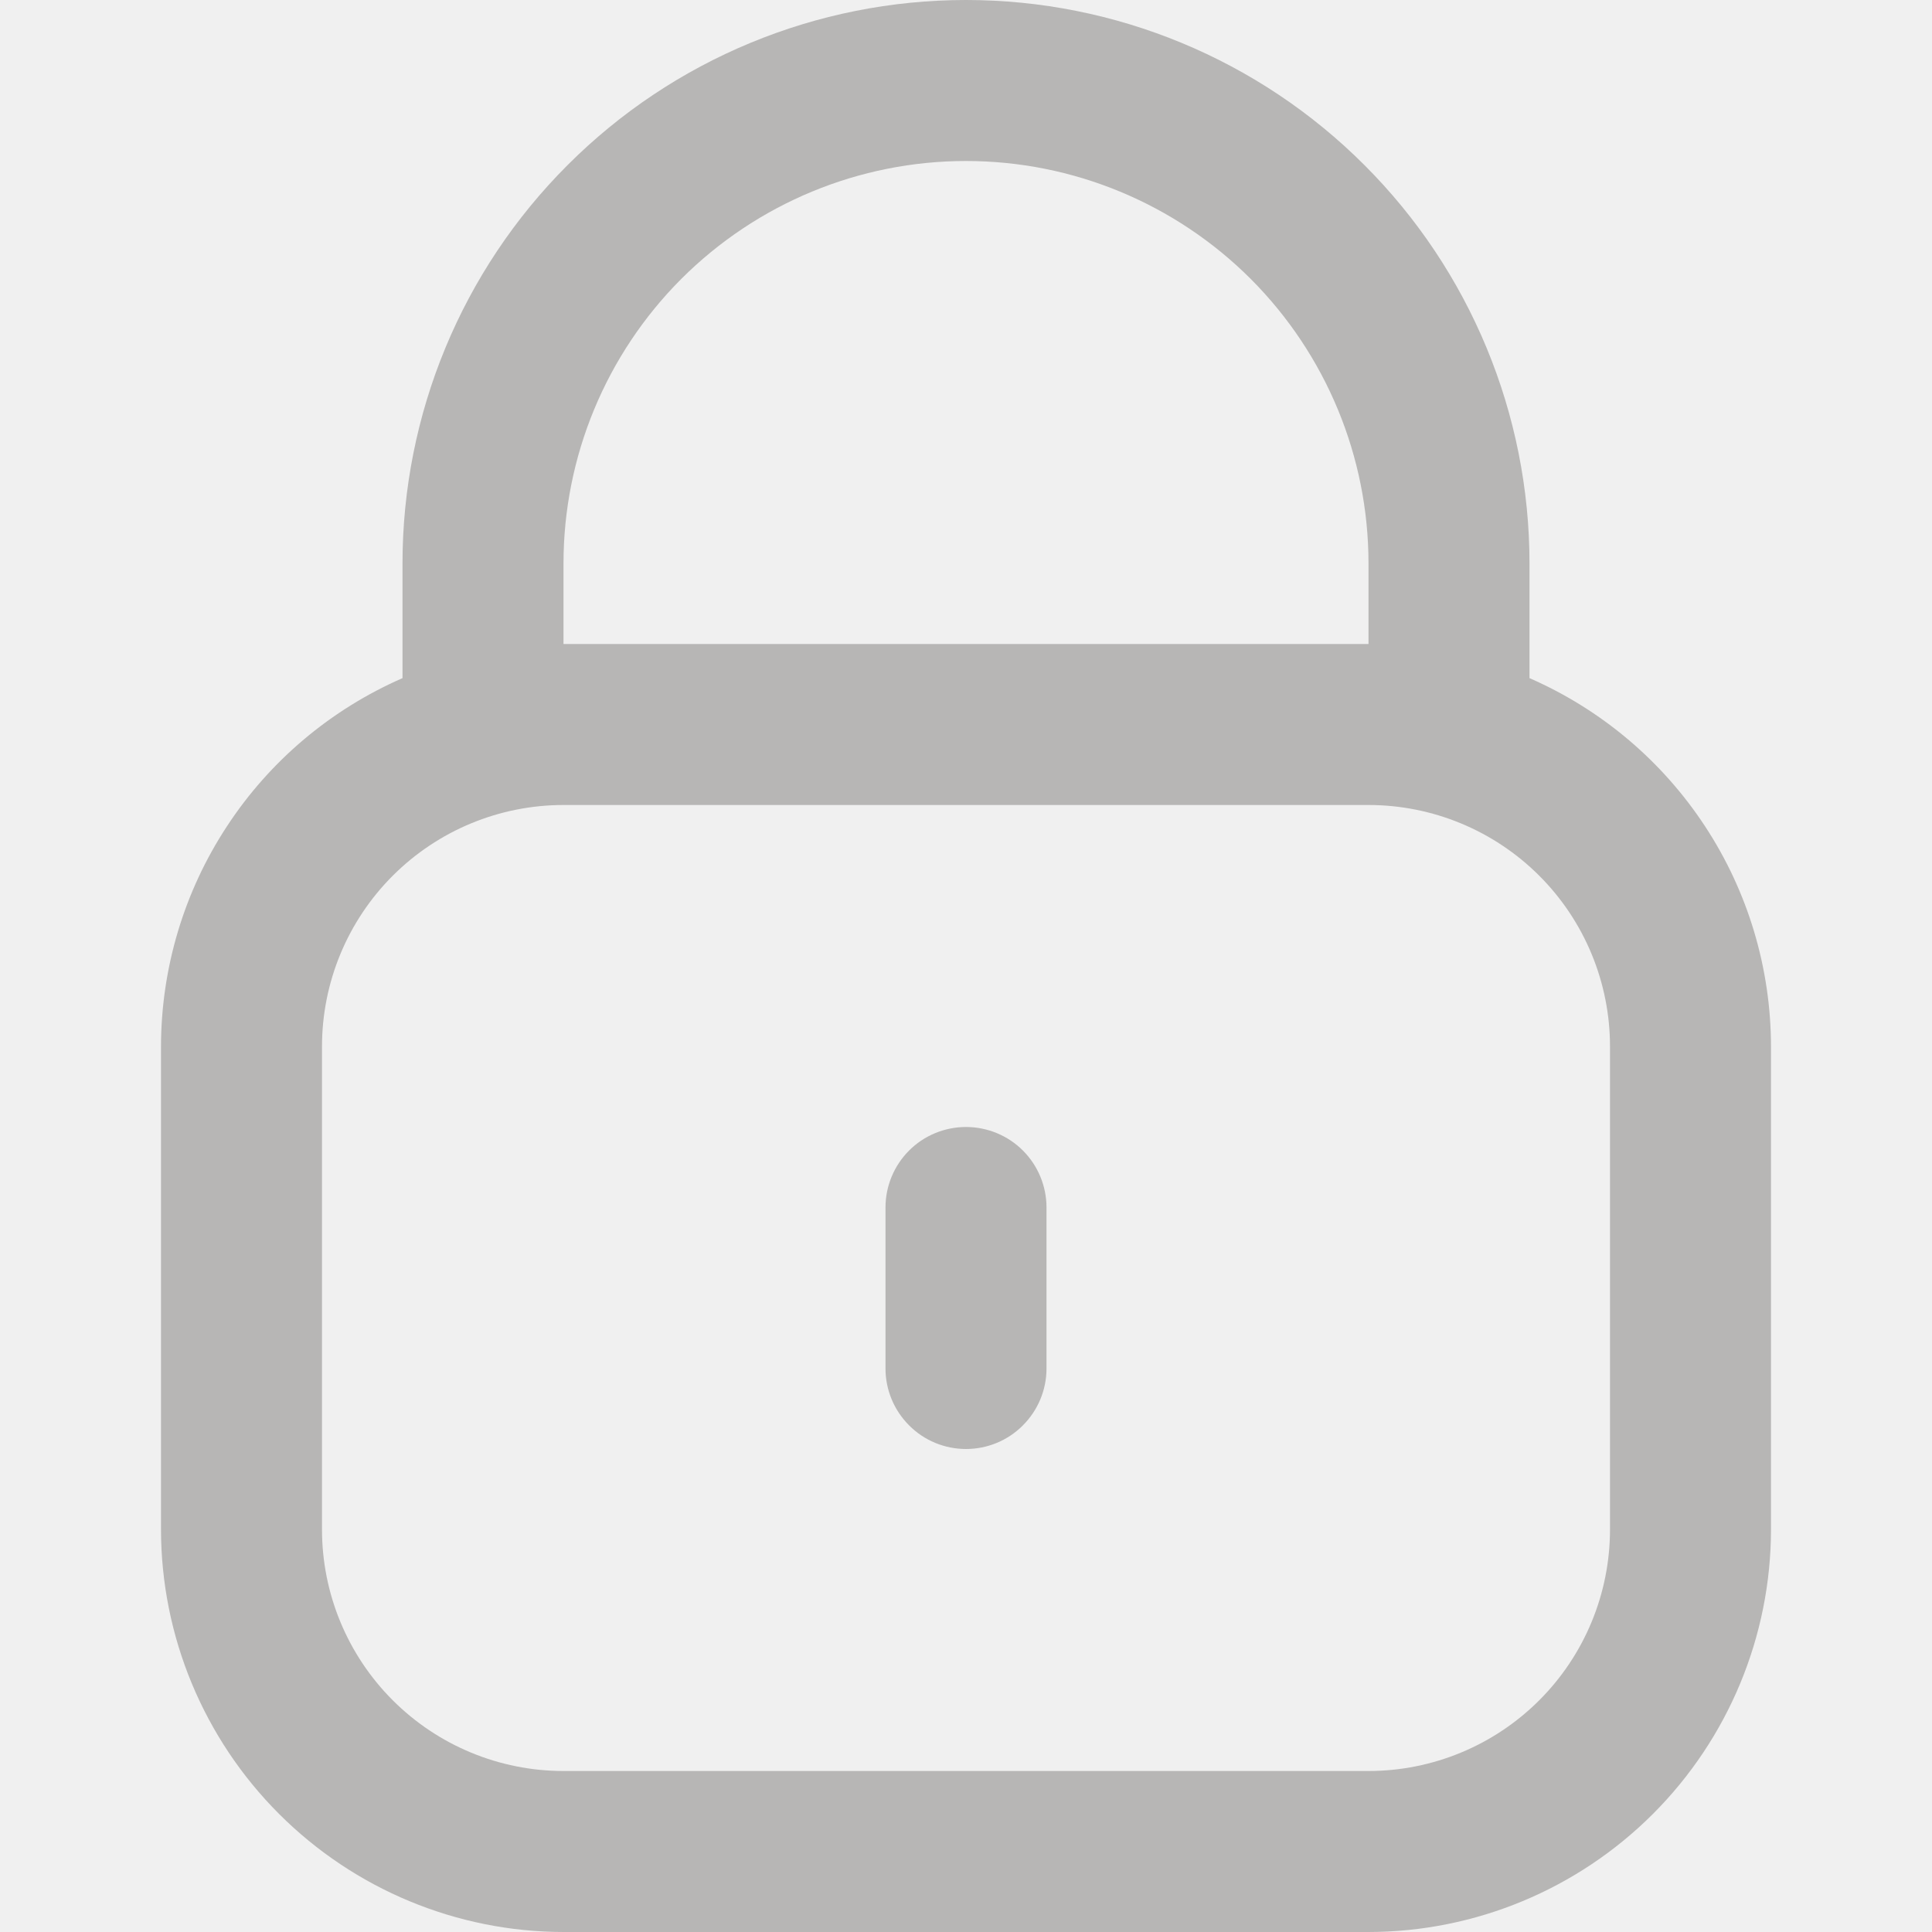
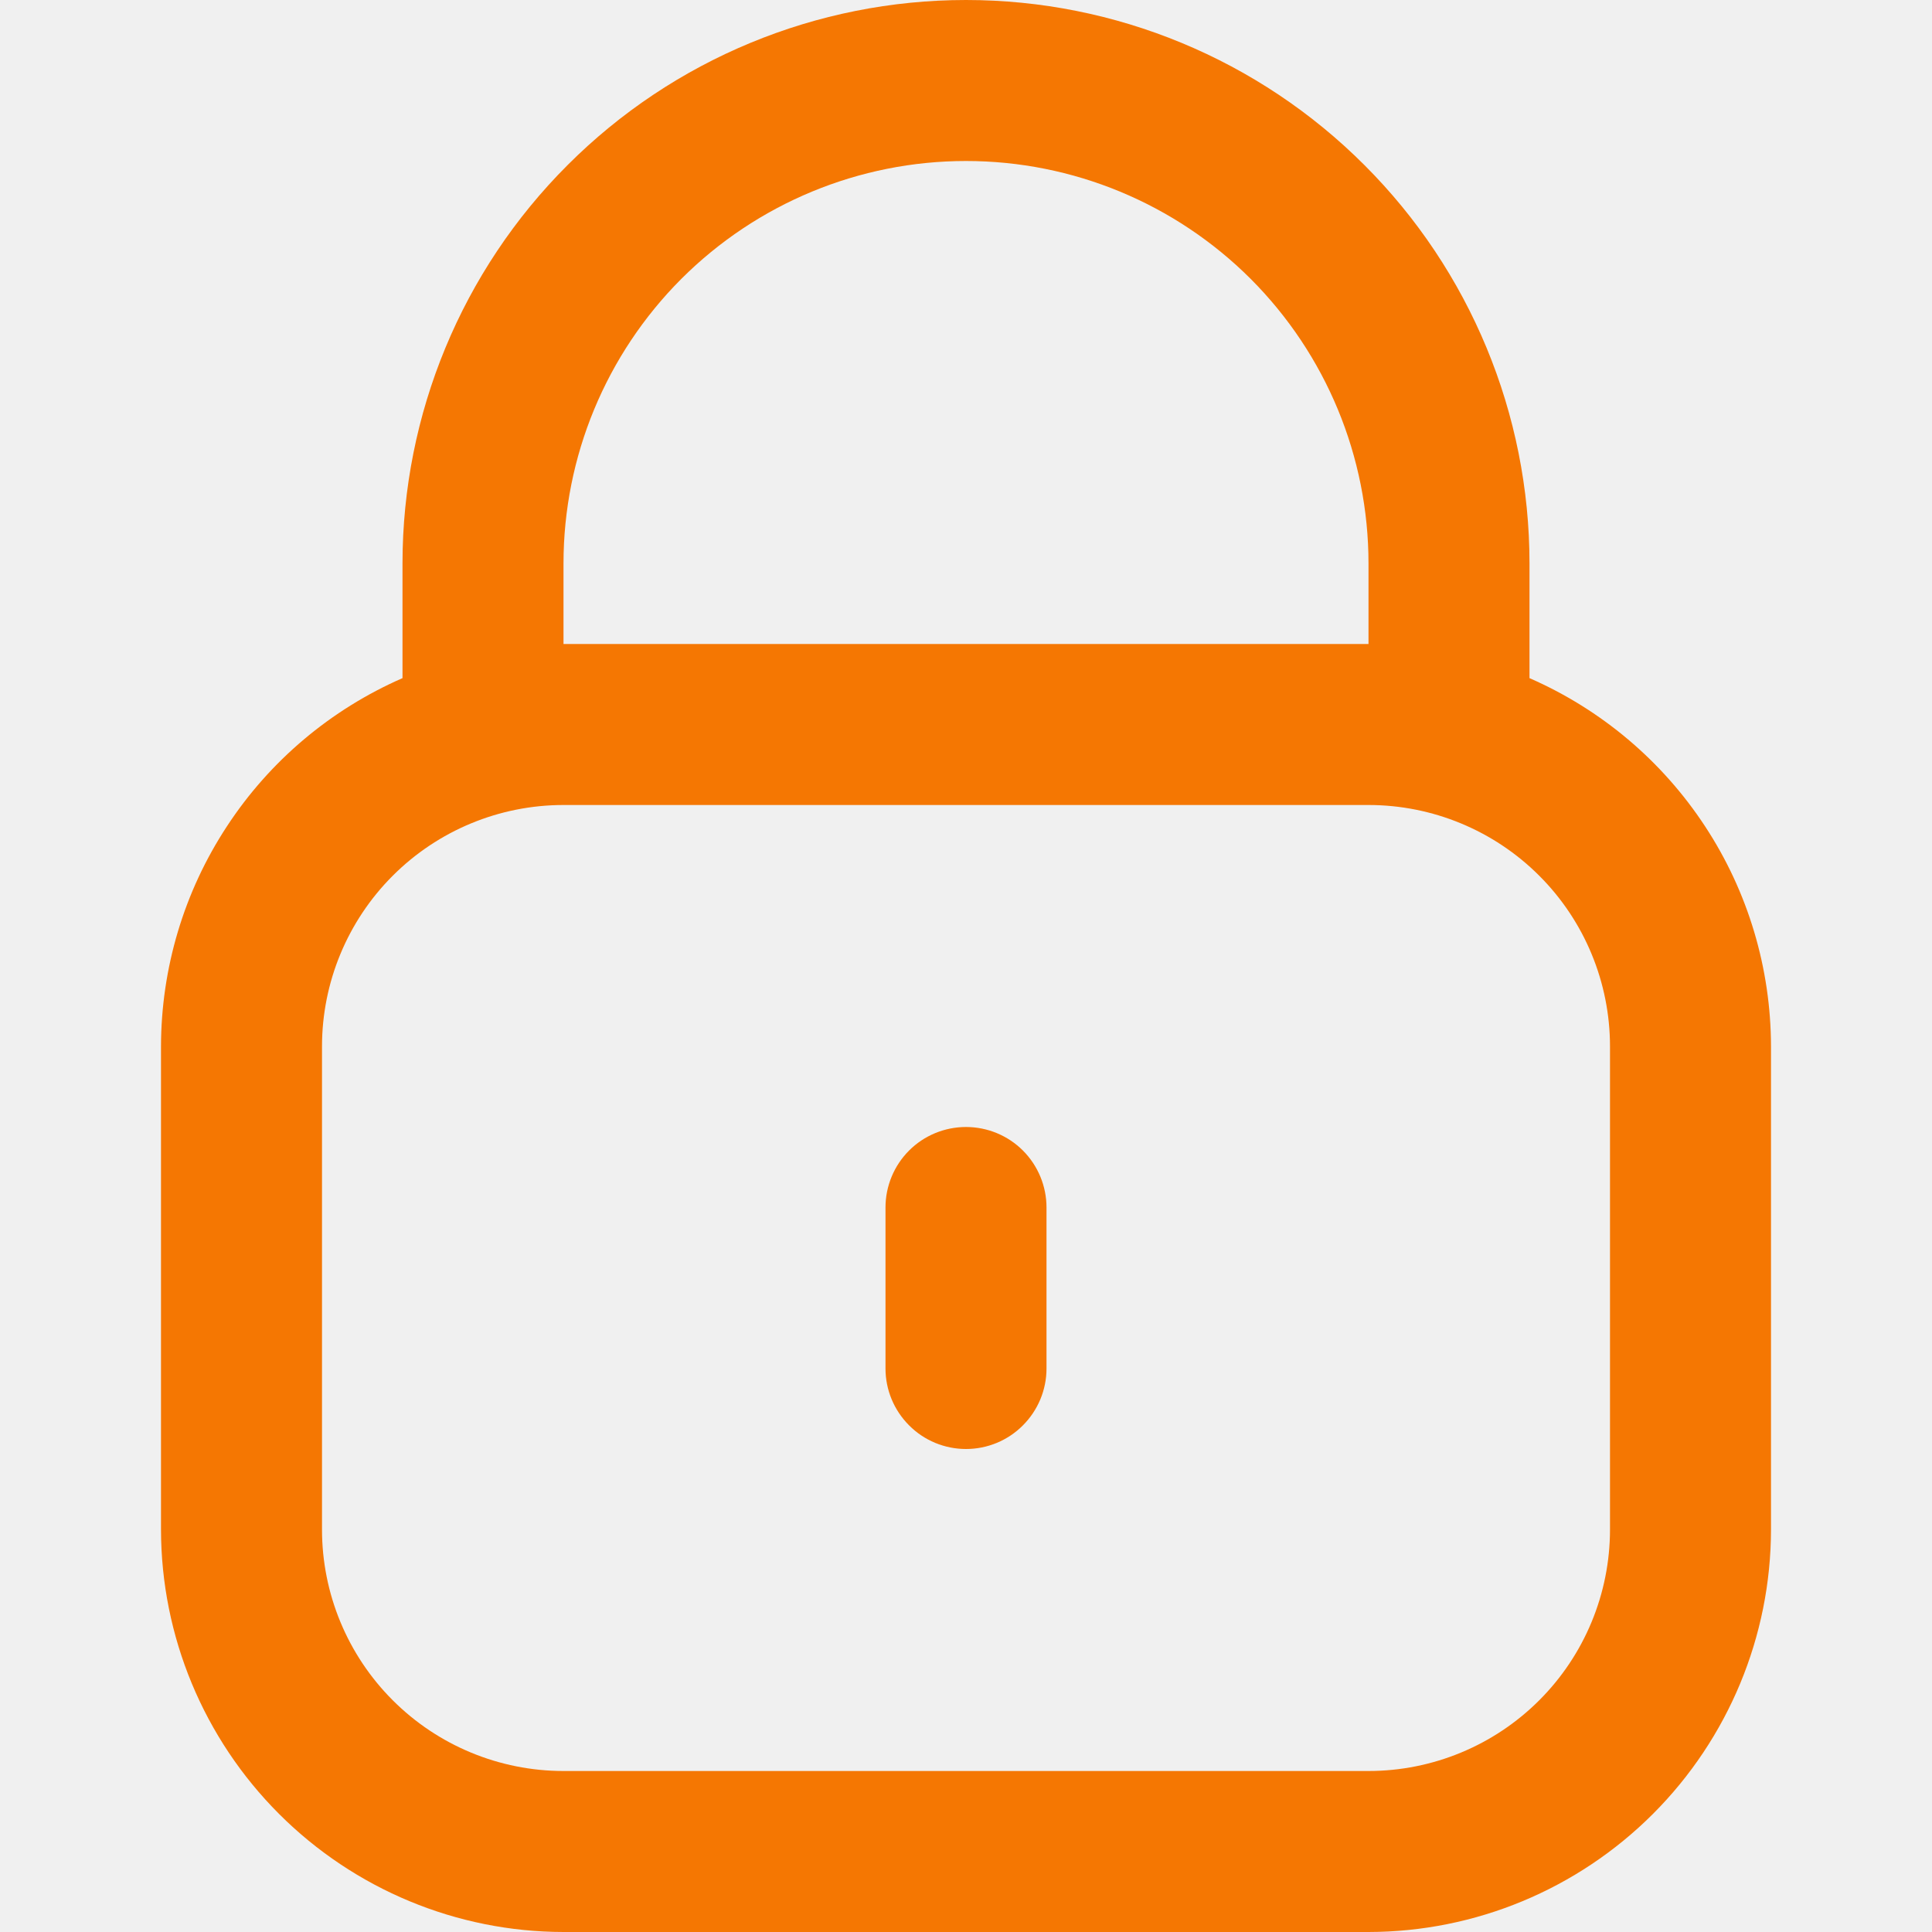
<svg xmlns="http://www.w3.org/2000/svg" width="18" height="18" viewBox="0 0 18 18" fill="none">
  <g clip-path="url(#clip0_24_529)">
-     <path d="M14.25 6.318V5.25C14.25 3.858 13.697 2.522 12.712 1.538C11.728 0.553 10.392 0 9 0C7.608 0 6.272 0.553 5.288 1.538C4.303 2.522 3.75 3.858 3.75 5.25V6.318C3.082 6.61 2.513 7.089 2.114 7.699C1.714 8.308 1.501 9.021 1.5 9.75V14.25C1.501 15.244 1.897 16.197 2.6 16.9C3.303 17.603 4.256 17.999 5.25 18H12.75C13.744 17.999 14.697 17.603 15.4 16.9C16.103 16.197 16.499 15.244 16.5 14.25V9.75C16.499 9.021 16.286 8.308 15.886 7.699C15.486 7.089 14.918 6.61 14.25 6.318V6.318ZM5.25 5.25C5.25 4.255 5.645 3.302 6.348 2.598C7.052 1.895 8.005 1.5 9 1.5C9.995 1.5 10.948 1.895 11.652 2.598C12.355 3.302 12.75 4.255 12.75 5.25V6H5.25V5.25ZM15 14.25C15 14.847 14.763 15.419 14.341 15.841C13.919 16.263 13.347 16.5 12.75 16.5H5.25C4.653 16.5 4.081 16.263 3.659 15.841C3.237 15.419 3 14.847 3 14.25V9.75C3 9.153 3.237 8.581 3.659 8.159C4.081 7.737 4.653 7.5 5.25 7.5H12.75C13.347 7.5 13.919 7.737 14.341 8.159C14.763 8.581 15 9.153 15 9.75V14.25Z" fill="#92908E" fill-opacity="0.6" />
-     <path d="M9 10.5C8.801 10.5 8.61 10.579 8.47 10.719C8.329 10.86 8.25 11.051 8.25 11.25V12.75C8.25 12.949 8.329 13.139 8.47 13.28C8.61 13.421 8.801 13.5 9 13.5C9.199 13.5 9.39 13.421 9.53 13.28C9.671 13.139 9.75 12.949 9.75 12.75V11.25C9.75 11.051 9.671 10.86 9.53 10.719C9.39 10.579 9.199 10.5 9 10.5Z" fill="#92908E" fill-opacity="0.6" />
+     <path d="M14.25 6.318V5.25C14.25 3.858 13.697 2.522 12.712 1.538C11.728 0.553 10.392 0 9 0C7.608 0 6.272 0.553 5.288 1.538C4.303 2.522 3.75 3.858 3.75 5.25V6.318C3.082 6.61 2.513 7.089 2.114 7.699C1.714 8.308 1.501 9.021 1.5 9.75V14.25C1.501 15.244 1.897 16.197 2.6 16.9C3.303 17.603 4.256 17.999 5.25 18H12.75C13.744 17.999 14.697 17.603 15.4 16.9C16.103 16.197 16.499 15.244 16.5 14.25V9.75C16.499 9.021 16.286 8.308 15.886 7.699C15.486 7.089 14.918 6.61 14.25 6.318V6.318ZM5.25 5.25C5.25 4.255 5.645 3.302 6.348 2.598C7.052 1.895 8.005 1.5 9 1.5C9.995 1.5 10.948 1.895 11.652 2.598C12.355 3.302 12.75 4.255 12.75 5.25V6H5.25V5.25ZM15 14.25C15 14.847 14.763 15.419 14.341 15.841C13.919 16.263 13.347 16.5 12.75 16.5H5.25C4.653 16.5 4.081 16.263 3.659 15.841C3.237 15.419 3 14.847 3 14.25V9.75C3 9.153 3.237 8.581 3.659 8.159C4.081 7.737 4.653 7.5 5.25 7.5H12.75C13.347 7.5 13.919 7.737 14.341 8.159C14.763 8.581 15 9.153 15 9.75V14.25Z" fill="rgba(245, 119, 2, 1)" />
+     <path d="M9 10.5C8.801 10.5 8.61 10.579 8.47 10.719C8.329 10.86 8.25 11.051 8.25 11.25V12.75C8.25 12.949 8.329 13.139 8.47 13.28C8.61 13.421 8.801 13.5 9 13.5C9.199 13.5 9.39 13.421 9.53 13.28C9.671 13.139 9.75 12.949 9.75 12.75V11.25C9.75 11.051 9.671 10.86 9.53 10.719C9.39 10.579 9.199 10.5 9 10.5Z" fill="rgba(245, 119, 2, 1)" />
  </g>
  <defs>
    <clipPath id="clip0_24_529">
      <rect width="18" height="18" fill="white" />
    </clipPath>
  </defs>
</svg>
